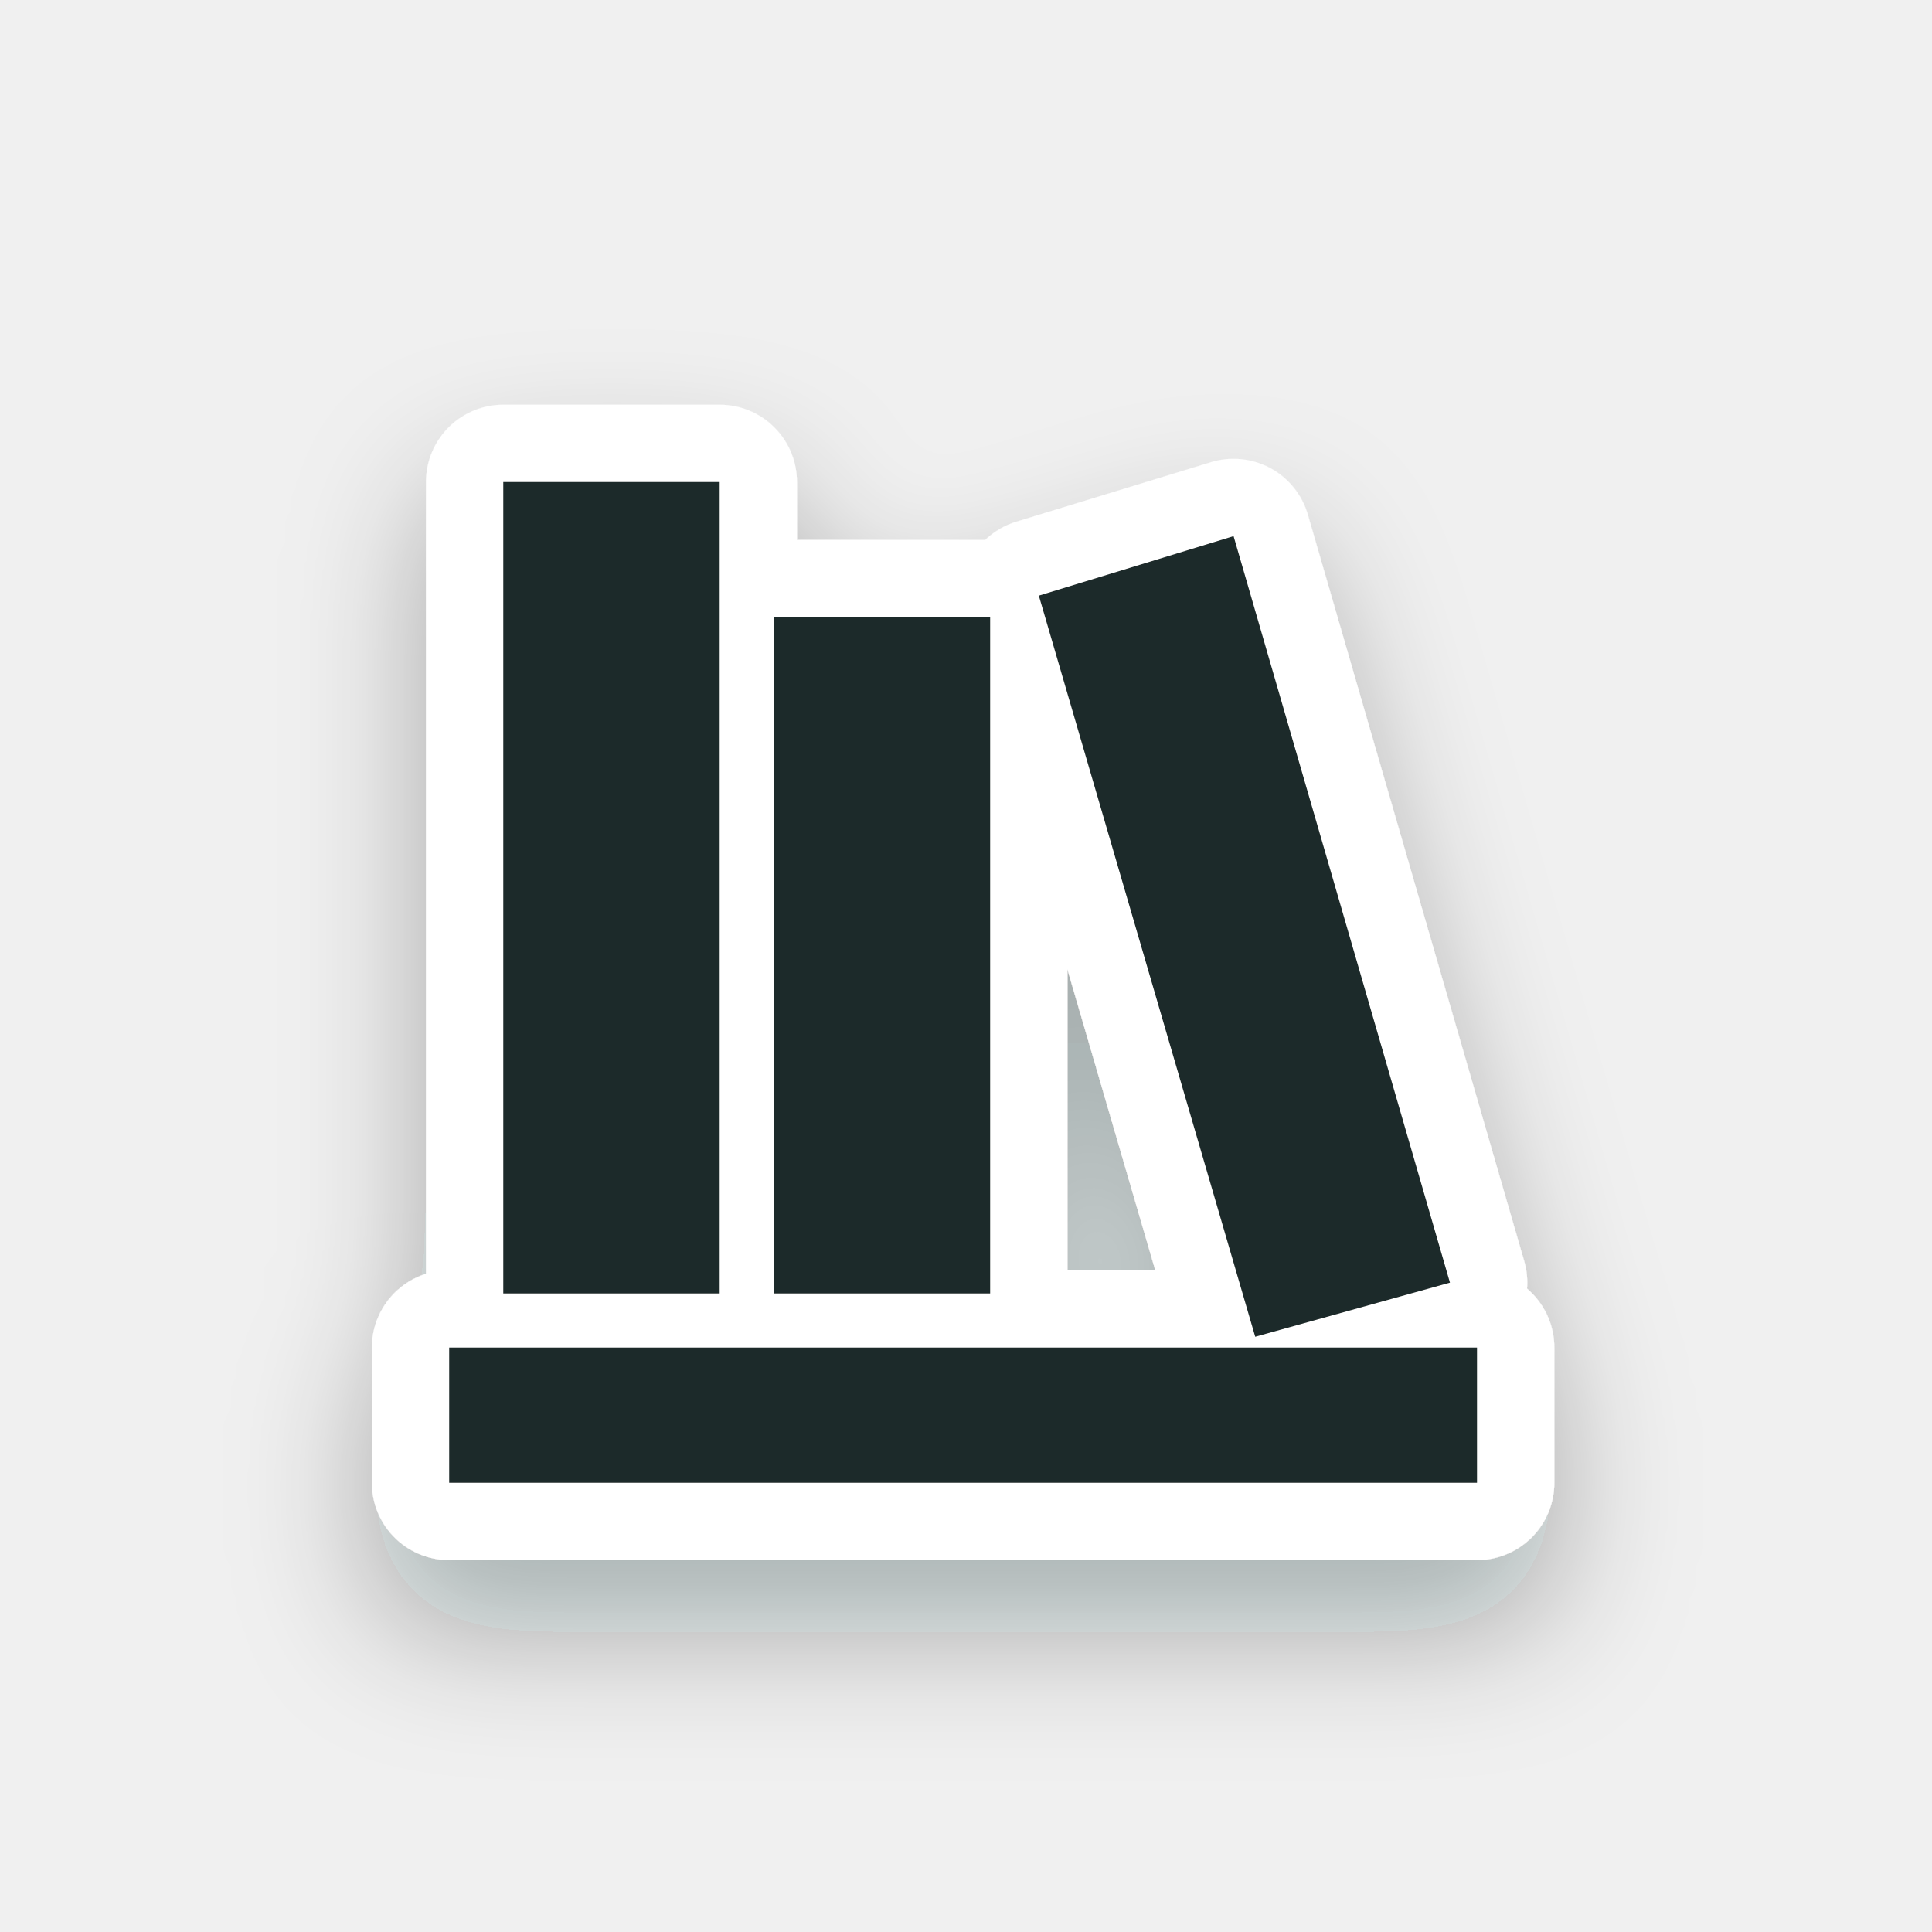
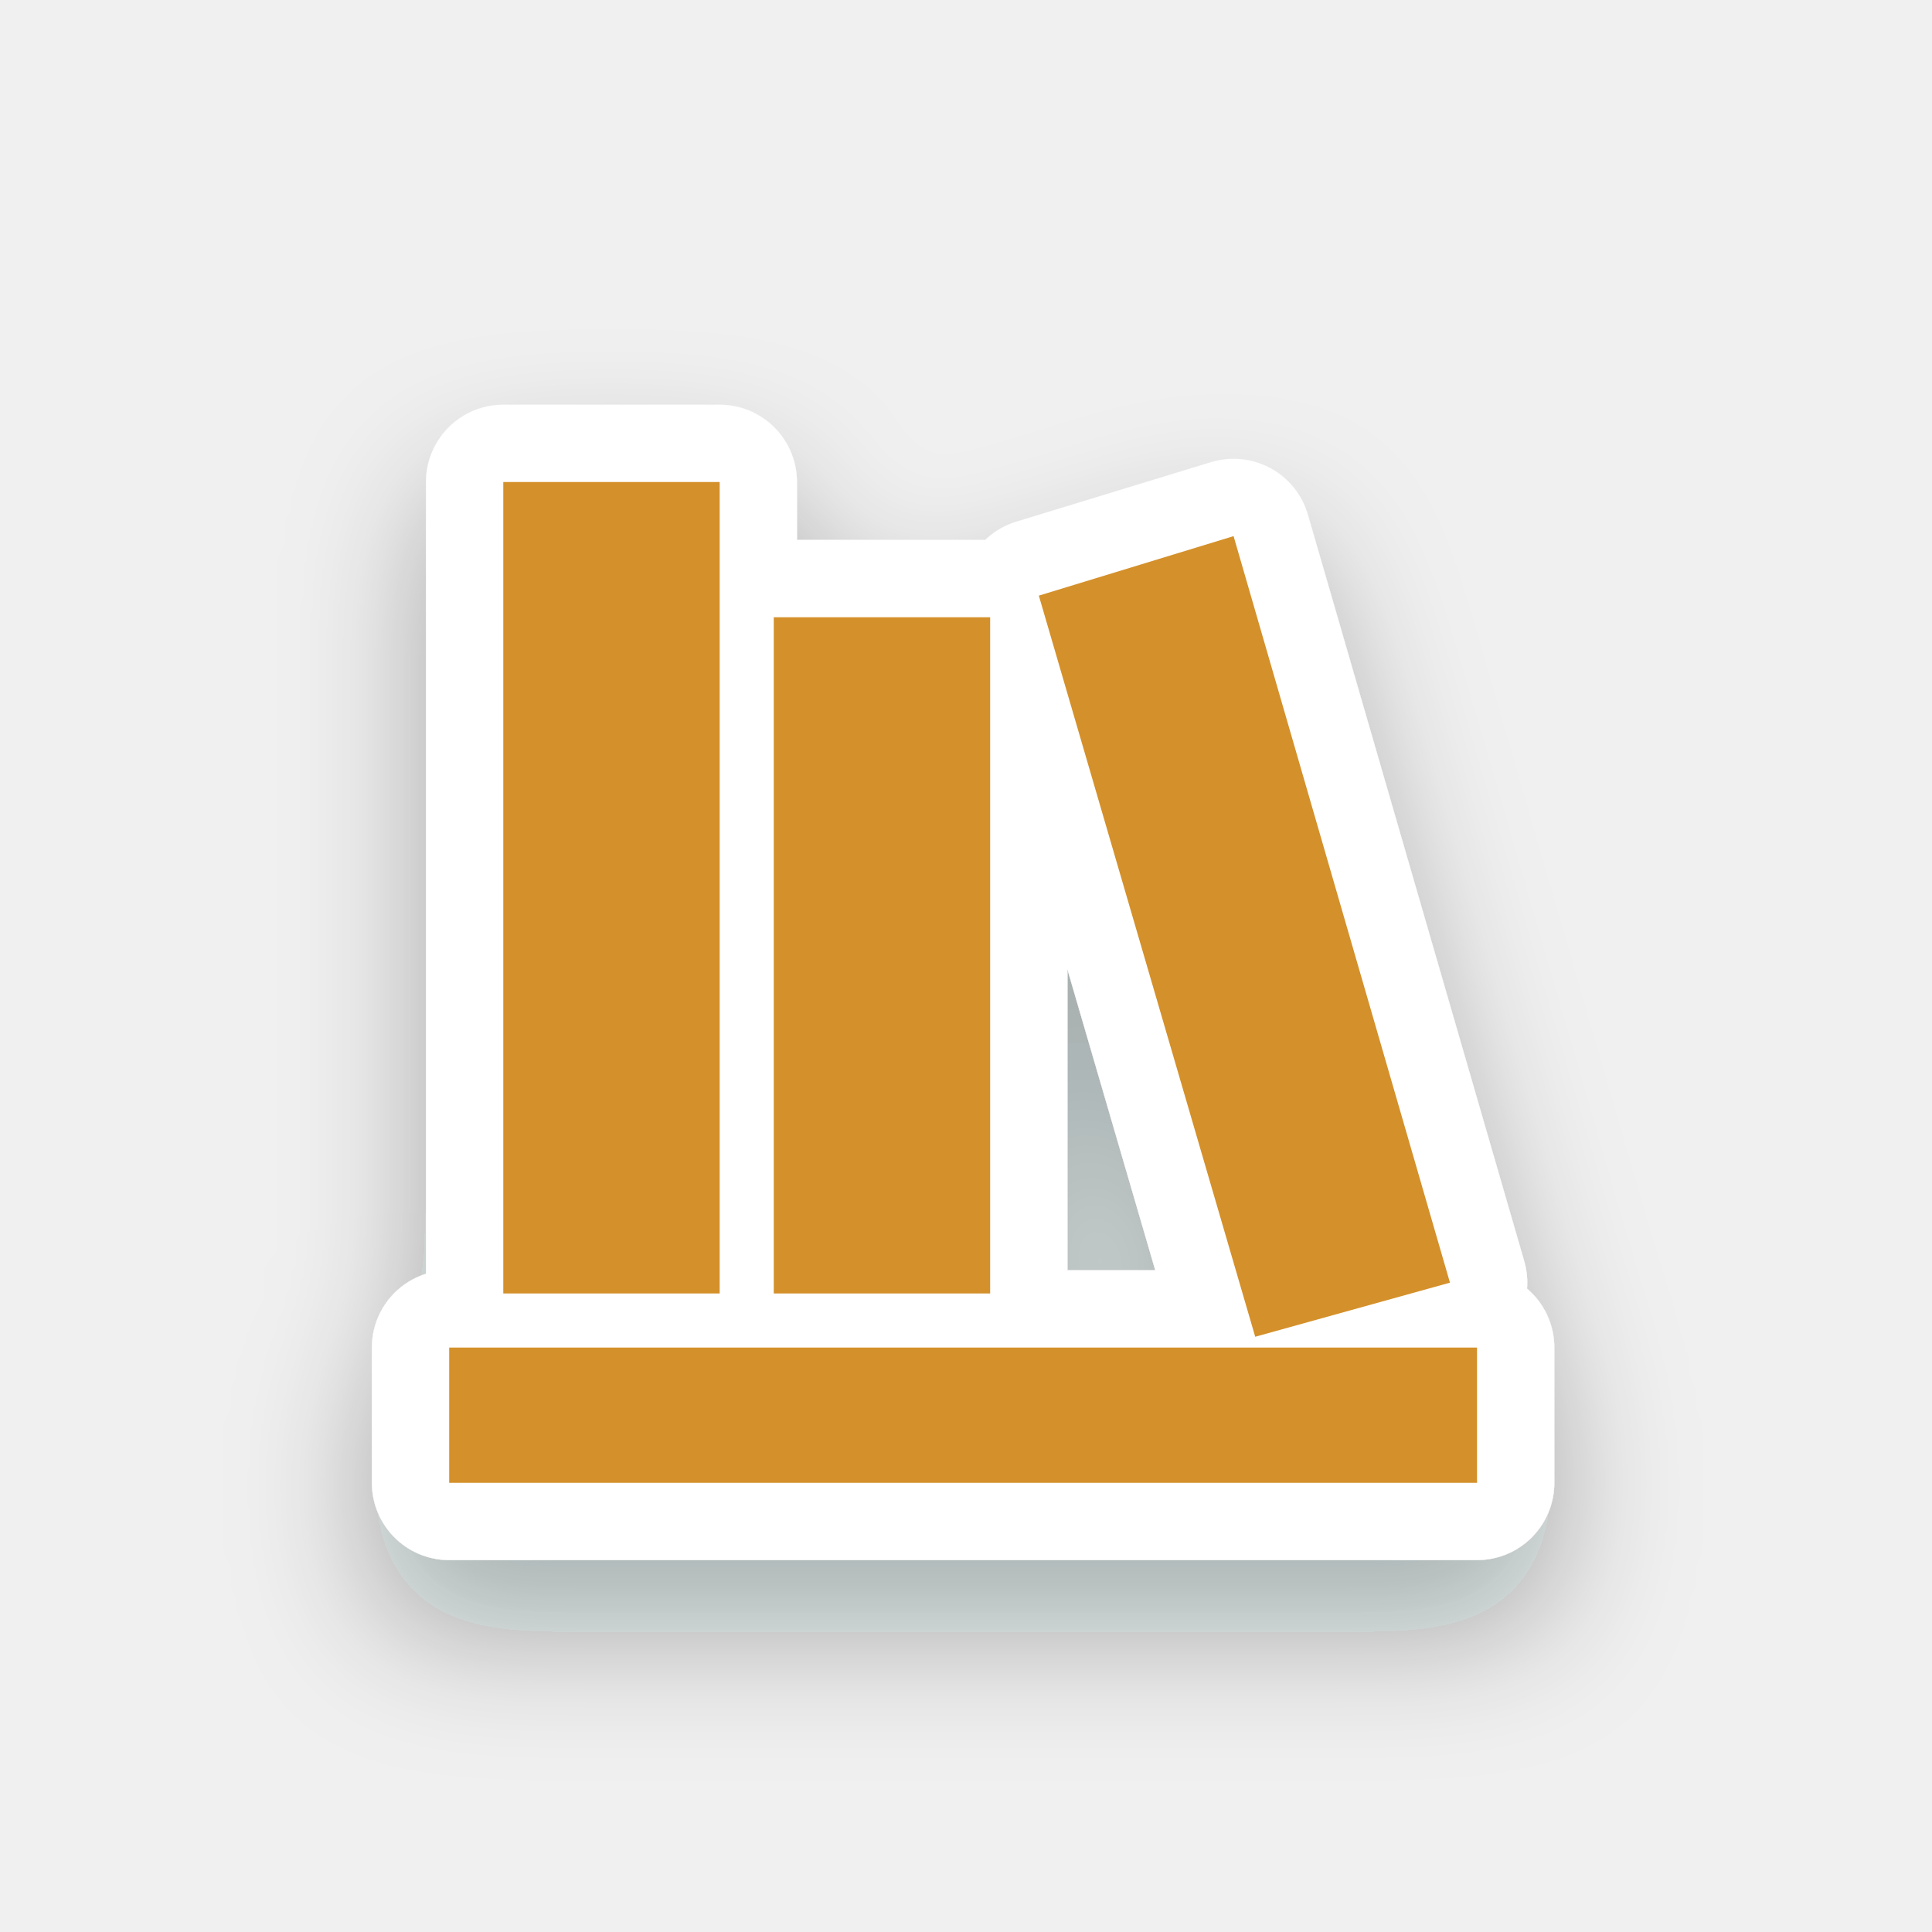
<svg xmlns="http://www.w3.org/2000/svg" width="96" height="96" viewBox="0 0 40 40">
  <defs>
    <filter id="c" x="-30%" y="-30%" width="160%" height="170%">
      <feDropShadow dx="0" dy="1.5" stdDeviation="1.4" flood-color="#102B2A" flood-opacity=".3" />
    </filter>
  </defs>
  <g filter="url(#c)">
    <g transform="translate(6.5 5.5) scale(1.12)">
-       <path d="M2.5 20h19v2.5h-19Z M3.5 4h4v15h-4Z M8.5 6.5h4V19h-4Z M13.4 6.1 17 5l4 13.8-3.6 1Z" fill="#1f2a29" fill-rule="evenodd" stroke="#fff" stroke-width="2.857" stroke-linejoin="round" paint-order="stroke" />
+       <path d="M2.5 20h19v2.5h-19Z M3.5 4h4v15h-4Z M8.5 6.5h4V19h-4Z M13.4 6.1 17 5l4 13.8-3.6 1Z" fill="#d4902a" fill-rule="evenodd" stroke="#fff" stroke-width="2.857" stroke-linejoin="round" paint-order="stroke" />
    </g>
  </g>
</svg>
